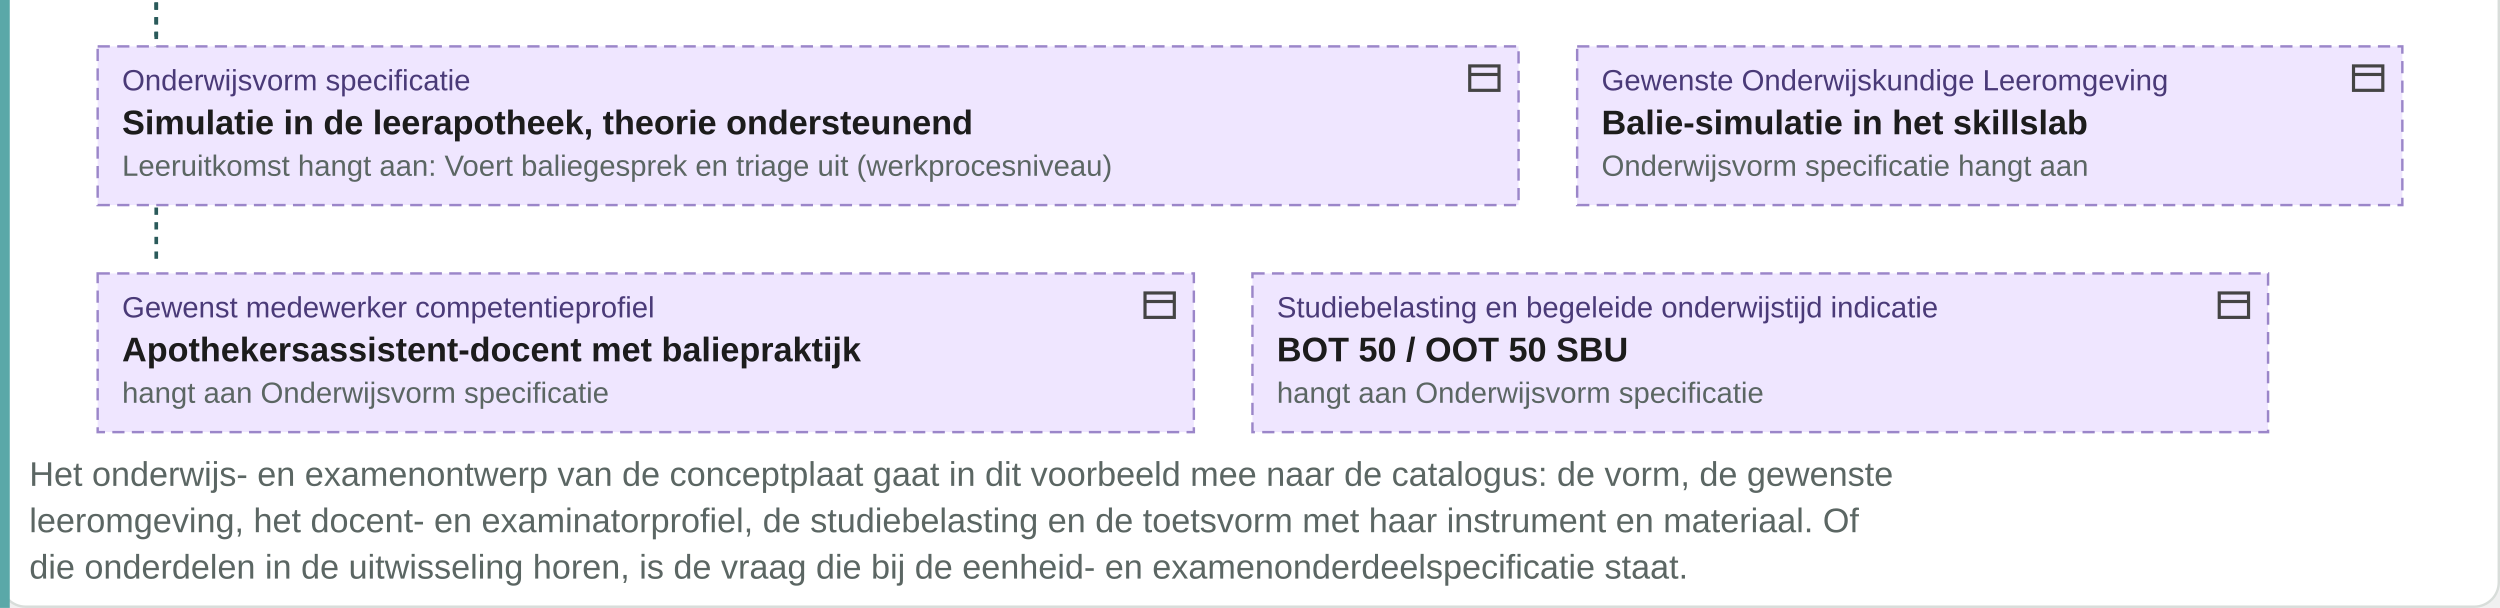
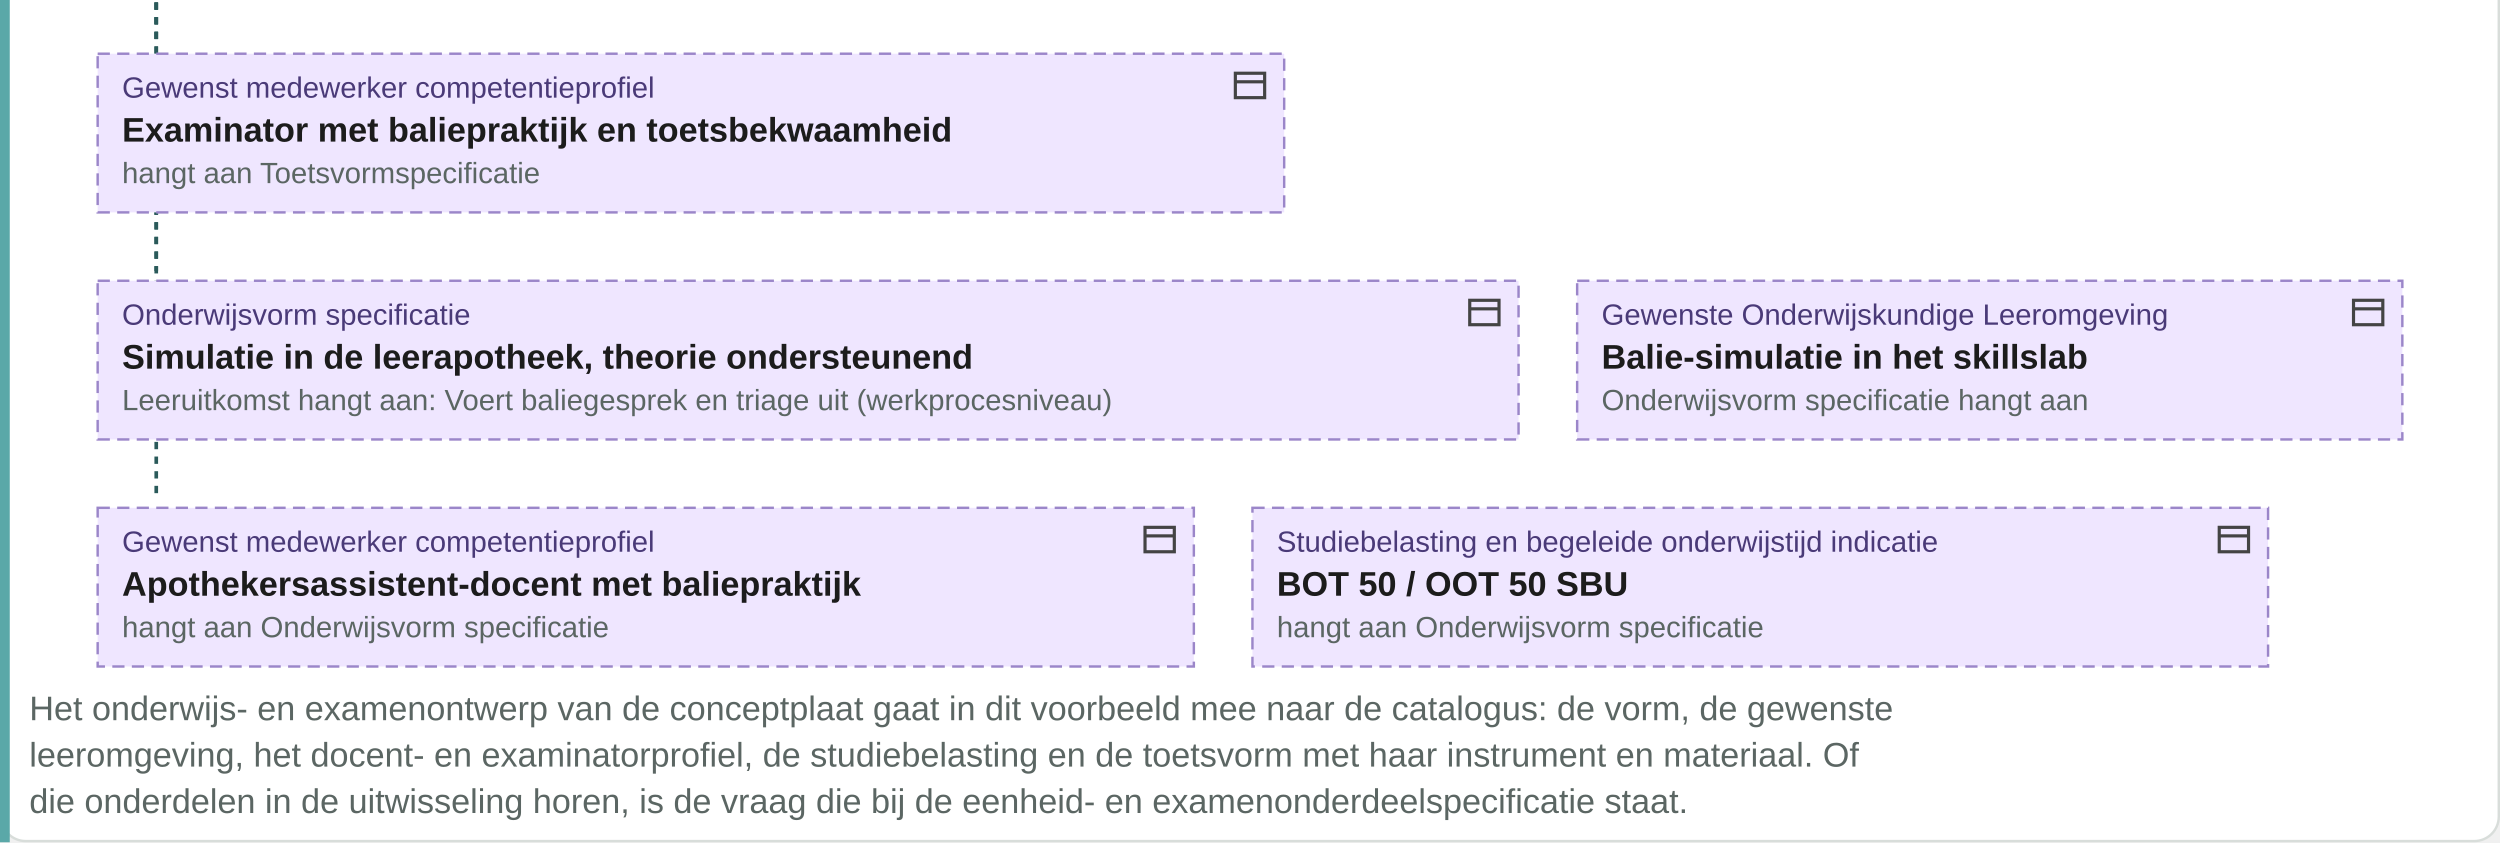
- <svg xmlns="http://www.w3.org/2000/svg" viewBox="0 475 1024 249" width="1024" height="249">
+ <svg xmlns="http://www.w3.org/2000/svg" viewBox="0 379 1024 345" width="1024" height="345">
  <rect x="0.5" y="0.5" width="1023" height="723" rx="10" fill="#ffffff" stroke="#d8ddda" />
  <text x="12" y="22" font-family="Arial, Helvetica, sans-serif" font-size="15" font-weight="bold" fill="#1c1c1c" text-anchor="start">F1-12 - Het onderwijs- en examenontwerp mee naar de catalogus (conceptplaat)</text>
  <rect x="0" y="0" width="4" height="724" fill="#5aa8a8" />
  <rect x="12" y="54" width="203" height="19" rx="4" fill="#ffffff" stroke="#c8ccc9" />
  <text x="20" y="67" font-family="Arial, Helvetica, sans-serif" font-size="12" fill="#5b6663" text-anchor="start">geen pijl op de hoofdplaat</text>
  <rect x="227" y="40" width="245" height="48" rx="0" fill="#b5ffff" stroke="#5aa8a8" />
  <g transform="translate(450,45)" fill="none" stroke="#444" stroke-width="1.3">
    <rect x="4" y="2" width="10" height="12" />
    <rect x="2" y="4" width="4" height="2.5" />
    <rect x="2" y="8.5" width="4" height="2.5" />
  </g>
  <text x="237" y="58" font-family="Arial, Helvetica, sans-serif" font-size="12" fill="#2a5a5a" text-anchor="start">van</text>
  <text x="237" y="76" font-family="Arial, Helvetica, sans-serif" font-size="14" font-weight="bold" fill="#1c1c1c" text-anchor="start">Curriculum ontwerptool</text>
  <path d="M478.48 64H765.36" stroke="#2a5a5a" stroke-width="2" stroke-dasharray="5 4" />
  <path d="M763.36 58l10 6-10 6z" fill="#2a5a5a" />
  <rect x="775" y="40" width="208" height="48" rx="0" fill="#b5ffff" stroke="#5aa8a8" />
  <g transform="translate(962,45)" fill="none" stroke="#444" stroke-width="1.3">
    <rect x="4" y="2" width="10" height="12" />
    <rect x="2" y="4" width="4" height="2.5" />
    <rect x="2" y="8.5" width="4" height="2.5" />
  </g>
  <text x="785" y="58" font-family="Arial, Helvetica, sans-serif" font-size="12" fill="#2a5a5a" text-anchor="start">naar</text>
  <text x="785" y="76" font-family="Arial, Helvetica, sans-serif" font-size="14" font-weight="bold" fill="#1c1c1c" text-anchor="start">Onderwijscatalogus</text>
  <rect x="12" y="90" width="455" height="19" rx="9" fill="#ffffff" stroke="#c8ccc9" stroke-dasharray="2 2" />
  <text x="20" y="104" font-family="Arial, Helvetica, sans-serif" font-size="12" fill="#5b6663" text-anchor="start">na: Grofmazig resultaat publiceren naar de onderwijscatalogus</text>
  <path d="M492.48 64V118" stroke="#2a5a5a" stroke-width="1.5" stroke-dasharray="3 3" />
  <path d="M64 122V211" stroke="#2a5a5a" stroke-width="1.5" stroke-dasharray="3 3" />
  <path d="M64 122V304" stroke="#2a5a5a" stroke-width="1.5" stroke-dasharray="3 3" />
  <path d="M64 122V397" stroke="#2a5a5a" stroke-width="1.5" stroke-dasharray="3 3" />
  <path d="M64 122V490" stroke="#2a5a5a" stroke-width="1.5" stroke-dasharray="3 3" />
  <path d="M64 122V583" stroke="#2a5a5a" stroke-width="1.5" stroke-dasharray="3 3" />
  <rect x="40" y="122" width="582" height="65" rx="0" fill="#efe6ff" stroke="#9b86c9" stroke-dasharray="5 3" />
  <g transform="translate(600,127)" fill="none" stroke="#444" stroke-width="1.3">
    <rect x="2" y="3" width="12" height="10" />
    <path d="M2 6.5h12" />
  </g>
  <text x="50" y="140" font-family="Arial, Helvetica, sans-serif" font-size="12" fill="#4a3a78" text-anchor="start">Onderwijsvorm specificatie</text>
  <text x="50" y="158" font-family="Arial, Helvetica, sans-serif" font-size="14" font-weight="bold" fill="#1c1c1c" text-anchor="start">Simulatie in de leerapotheek, theorie ondersteunend</text>
  <text x="50" y="175" font-family="Arial, Helvetica, sans-serif" font-size="12" fill="#5b6663" text-anchor="start">Leeruitkomst hangt aan: Voert baliegesprek en triage uit (werkprocesniveau)</text>
  <rect x="646" y="122" width="338" height="65" rx="0" fill="#efe6ff" stroke="#9b86c9" stroke-dasharray="5 3" />
  <g transform="translate(962,127)" fill="none" stroke="#444" stroke-width="1.3">
    <rect x="2" y="3" width="12" height="10" />
    <path d="M2 6.5h12" />
  </g>
  <text x="656" y="140" font-family="Arial, Helvetica, sans-serif" font-size="12" fill="#4a3a78" text-anchor="start">Gewenste Onderwijskundige Leeromgeving</text>
  <text x="656" y="158" font-family="Arial, Helvetica, sans-serif" font-size="14" font-weight="bold" fill="#1c1c1c" text-anchor="start">Balie-simulatie in het skillslab</text>
  <text x="656" y="175" font-family="Arial, Helvetica, sans-serif" font-size="12" fill="#5b6663" text-anchor="start">Onderwijsvorm specificatie hangt aan</text>
  <rect x="40" y="215" width="449" height="65" rx="0" fill="#efe6ff" stroke="#9b86c9" stroke-dasharray="5 3" />
  <g transform="translate(467,220)" fill="none" stroke="#444" stroke-width="1.3">
    <rect x="2" y="3" width="12" height="10" />
    <path d="M2 6.5h12" />
  </g>
  <text x="50" y="233" font-family="Arial, Helvetica, sans-serif" font-size="12" fill="#4a3a78" text-anchor="start">Gewenst medewerker competentieprofiel</text>
  <text x="50" y="251" font-family="Arial, Helvetica, sans-serif" font-size="14" font-weight="bold" fill="#1c1c1c" text-anchor="start">Apothekersassistent-docent met baliepraktijk</text>
  <text x="50" y="268" font-family="Arial, Helvetica, sans-serif" font-size="12" fill="#5b6663" text-anchor="start">hangt aan Onderwijsvorm specificatie</text>
  <rect x="513" y="215" width="416" height="65" rx="0" fill="#efe6ff" stroke="#9b86c9" stroke-dasharray="5 3" />
  <g transform="translate(907,220)" fill="none" stroke="#444" stroke-width="1.3">
    <rect x="2" y="3" width="12" height="10" />
    <path d="M2 6.5h12" />
  </g>
  <text x="523" y="233" font-family="Arial, Helvetica, sans-serif" font-size="12" fill="#4a3a78" text-anchor="start">Studiebelasting en begeleide onderwijstijd indicatie</text>
  <text x="523" y="251" font-family="Arial, Helvetica, sans-serif" font-size="14" font-weight="bold" fill="#1c1c1c" text-anchor="start">BOT 50 / OOT 50 SBU</text>
  <text x="523" y="268" font-family="Arial, Helvetica, sans-serif" font-size="12" fill="#5b6663" text-anchor="start">hangt aan Onderwijsvorm specificatie</text>
  <rect x="40" y="308" width="467" height="65" rx="0" fill="#efe6ff" stroke="#9b86c9" stroke-dasharray="5 3" />
  <g transform="translate(485,313)" fill="none" stroke="#444" stroke-width="1.3">
    <rect x="2" y="3" width="12" height="10" />
    <path d="M2 6.5h12" />
  </g>
  <text x="50" y="326" font-family="Arial, Helvetica, sans-serif" font-size="12" fill="#4a3a78" text-anchor="start">Toetsvormspecificatie</text>
  <text x="50" y="344" font-family="Arial, Helvetica, sans-serif" font-size="14" font-weight="bold" fill="#1c1c1c" text-anchor="start">Proeve van bekwaamheid in de simulatieapotheek</text>
  <text x="50" y="361" font-family="Arial, Helvetica, sans-serif" font-size="12" fill="#5b6663" text-anchor="start">is een Onderwijsvorm specificatie</text>
  <rect x="531" y="308" width="338" height="65" rx="0" fill="#efe6ff" stroke="#9b86c9" stroke-dasharray="5 3" />
  <g transform="translate(847,313)" fill="none" stroke="#444" stroke-width="1.3">
    <rect x="2" y="3" width="12" height="10" />
    <path d="M2 6.5h12" />
  </g>
  <text x="541" y="326" font-family="Arial, Helvetica, sans-serif" font-size="12" fill="#4a3a78" text-anchor="start">Toetsinstrument</text>
  <text x="541" y="344" font-family="Arial, Helvetica, sans-serif" font-size="14" font-weight="bold" fill="#1c1c1c" text-anchor="start">Beoordelingsformulier met rubric</text>
  <text x="541" y="361" font-family="Arial, Helvetica, sans-serif" font-size="12" fill="#5b6663" text-anchor="start">is een Collectie van Leermiddelgroepen</text>
  <rect x="40" y="401" width="486" height="65" rx="0" fill="#efe6ff" stroke="#9b86c9" stroke-dasharray="5 3" />
  <g transform="translate(504,406)" fill="none" stroke="#444" stroke-width="1.3">
    <rect x="2" y="3" width="12" height="10" />
    <path d="M2 6.5h12" />
  </g>
  <text x="50" y="419" font-family="Arial, Helvetica, sans-serif" font-size="12" fill="#4a3a78" text-anchor="start">Gewenst medewerker competentieprofiel</text>
  <text x="50" y="437" font-family="Arial, Helvetica, sans-serif" font-size="14" font-weight="bold" fill="#1c1c1c" text-anchor="start">Examinator met baliepraktijk en toetsbekwaamheid</text>
  <text x="50" y="454" font-family="Arial, Helvetica, sans-serif" font-size="12" fill="#5b6663" text-anchor="start">hangt aan Toetsvormspecificatie</text>
  <rect x="40" y="494" width="582" height="65" rx="0" fill="#efe6ff" stroke="#9b86c9" stroke-dasharray="5 3" />
  <g transform="translate(600,499)" fill="none" stroke="#444" stroke-width="1.3">
    <rect x="2" y="3" width="12" height="10" />
    <path d="M2 6.5h12" />
  </g>
  <text x="50" y="512" font-family="Arial, Helvetica, sans-serif" font-size="12" fill="#4a3a78" text-anchor="start">Onderwijsvorm specificatie</text>
  <text x="50" y="530" font-family="Arial, Helvetica, sans-serif" font-size="14" font-weight="bold" fill="#1c1c1c" text-anchor="start">Simulatie in de leerapotheek, theorie ondersteunend</text>
  <text x="50" y="547" font-family="Arial, Helvetica, sans-serif" font-size="12" fill="#5b6663" text-anchor="start">Leeruitkomst hangt aan: Voert baliegesprek en triage uit (werkprocesniveau)</text>
  <rect x="646" y="494" width="338" height="65" rx="0" fill="#efe6ff" stroke="#9b86c9" stroke-dasharray="5 3" />
  <g transform="translate(962,499)" fill="none" stroke="#444" stroke-width="1.3">
    <rect x="2" y="3" width="12" height="10" />
    <path d="M2 6.5h12" />
  </g>
  <text x="656" y="512" font-family="Arial, Helvetica, sans-serif" font-size="12" fill="#4a3a78" text-anchor="start">Gewenste Onderwijskundige Leeromgeving</text>
  <text x="656" y="530" font-family="Arial, Helvetica, sans-serif" font-size="14" font-weight="bold" fill="#1c1c1c" text-anchor="start">Balie-simulatie in het skillslab</text>
  <text x="656" y="547" font-family="Arial, Helvetica, sans-serif" font-size="12" fill="#5b6663" text-anchor="start">Onderwijsvorm specificatie hangt aan</text>
  <rect x="40" y="587" width="449" height="65" rx="0" fill="#efe6ff" stroke="#9b86c9" stroke-dasharray="5 3" />
  <g transform="translate(467,592)" fill="none" stroke="#444" stroke-width="1.3">
    <rect x="2" y="3" width="12" height="10" />
    <path d="M2 6.5h12" />
  </g>
  <text x="50" y="605" font-family="Arial, Helvetica, sans-serif" font-size="12" fill="#4a3a78" text-anchor="start">Gewenst medewerker competentieprofiel</text>
  <text x="50" y="623" font-family="Arial, Helvetica, sans-serif" font-size="14" font-weight="bold" fill="#1c1c1c" text-anchor="start">Apothekersassistent-docent met baliepraktijk</text>
  <text x="50" y="640" font-family="Arial, Helvetica, sans-serif" font-size="12" fill="#5b6663" text-anchor="start">hangt aan Onderwijsvorm specificatie</text>
  <rect x="513" y="587" width="416" height="65" rx="0" fill="#efe6ff" stroke="#9b86c9" stroke-dasharray="5 3" />
  <g transform="translate(907,592)" fill="none" stroke="#444" stroke-width="1.3">
    <rect x="2" y="3" width="12" height="10" />
    <path d="M2 6.5h12" />
  </g>
  <text x="523" y="605" font-family="Arial, Helvetica, sans-serif" font-size="12" fill="#4a3a78" text-anchor="start">Studiebelasting en begeleide onderwijstijd indicatie</text>
  <text x="523" y="623" font-family="Arial, Helvetica, sans-serif" font-size="14" font-weight="bold" fill="#1c1c1c" text-anchor="start">BOT 50 / OOT 50 SBU</text>
  <text x="523" y="640" font-family="Arial, Helvetica, sans-serif" font-size="12" fill="#5b6663" text-anchor="start">hangt aan Onderwijsvorm specificatie</text>
  <text x="12" y="674" font-family="Arial, Helvetica, sans-serif" font-size="14" fill="#5b6663" text-anchor="start">Het onderwijs- en examenontwerp van de conceptplaat gaat in dit voorbeeld mee naar de catalogus: de vorm, de gewenste</text>
  <text x="12" y="693" font-family="Arial, Helvetica, sans-serif" font-size="14" fill="#5b6663" text-anchor="start">leeromgeving, het docent- en examinatorprofiel, de studiebelasting en de toetsvorm met haar instrument en materiaal. Of</text>
  <text x="12" y="712" font-family="Arial, Helvetica, sans-serif" font-size="14" fill="#5b6663" text-anchor="start">die onderdelen in de uitwisseling horen, is de vraag die bij de eenheid- en examenonderdeelspecificatie staat.</text>
</svg>
